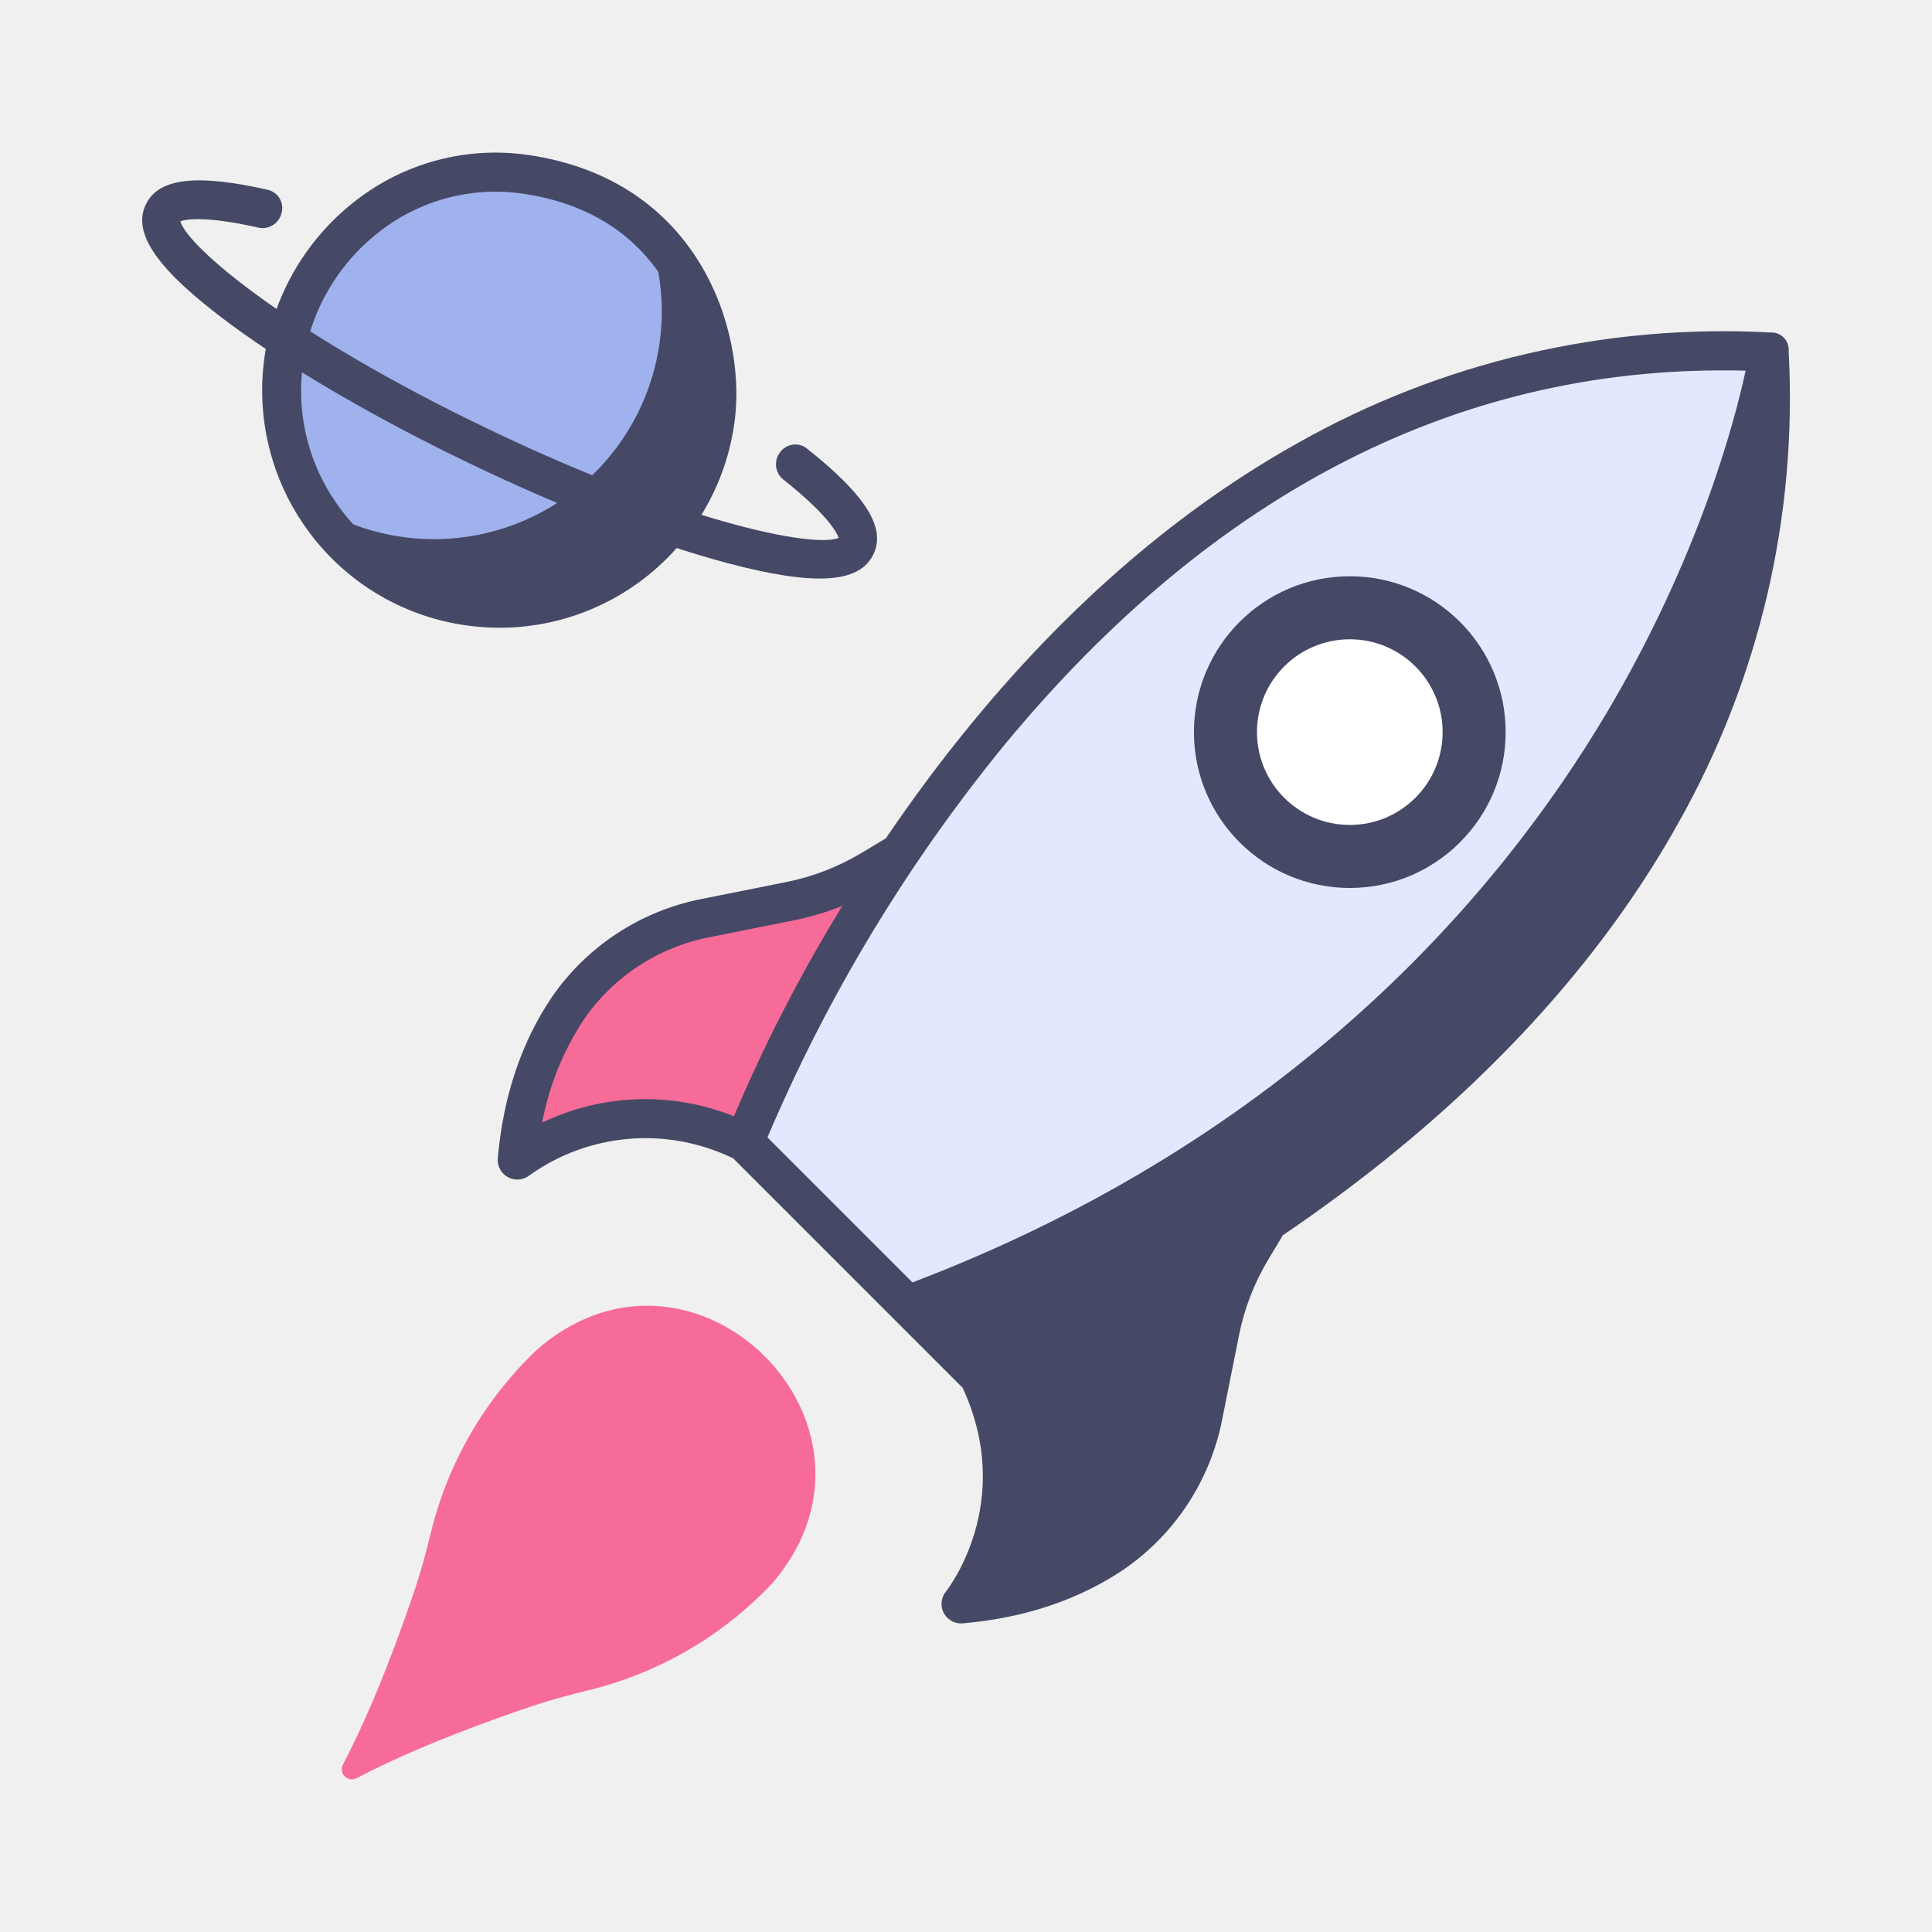
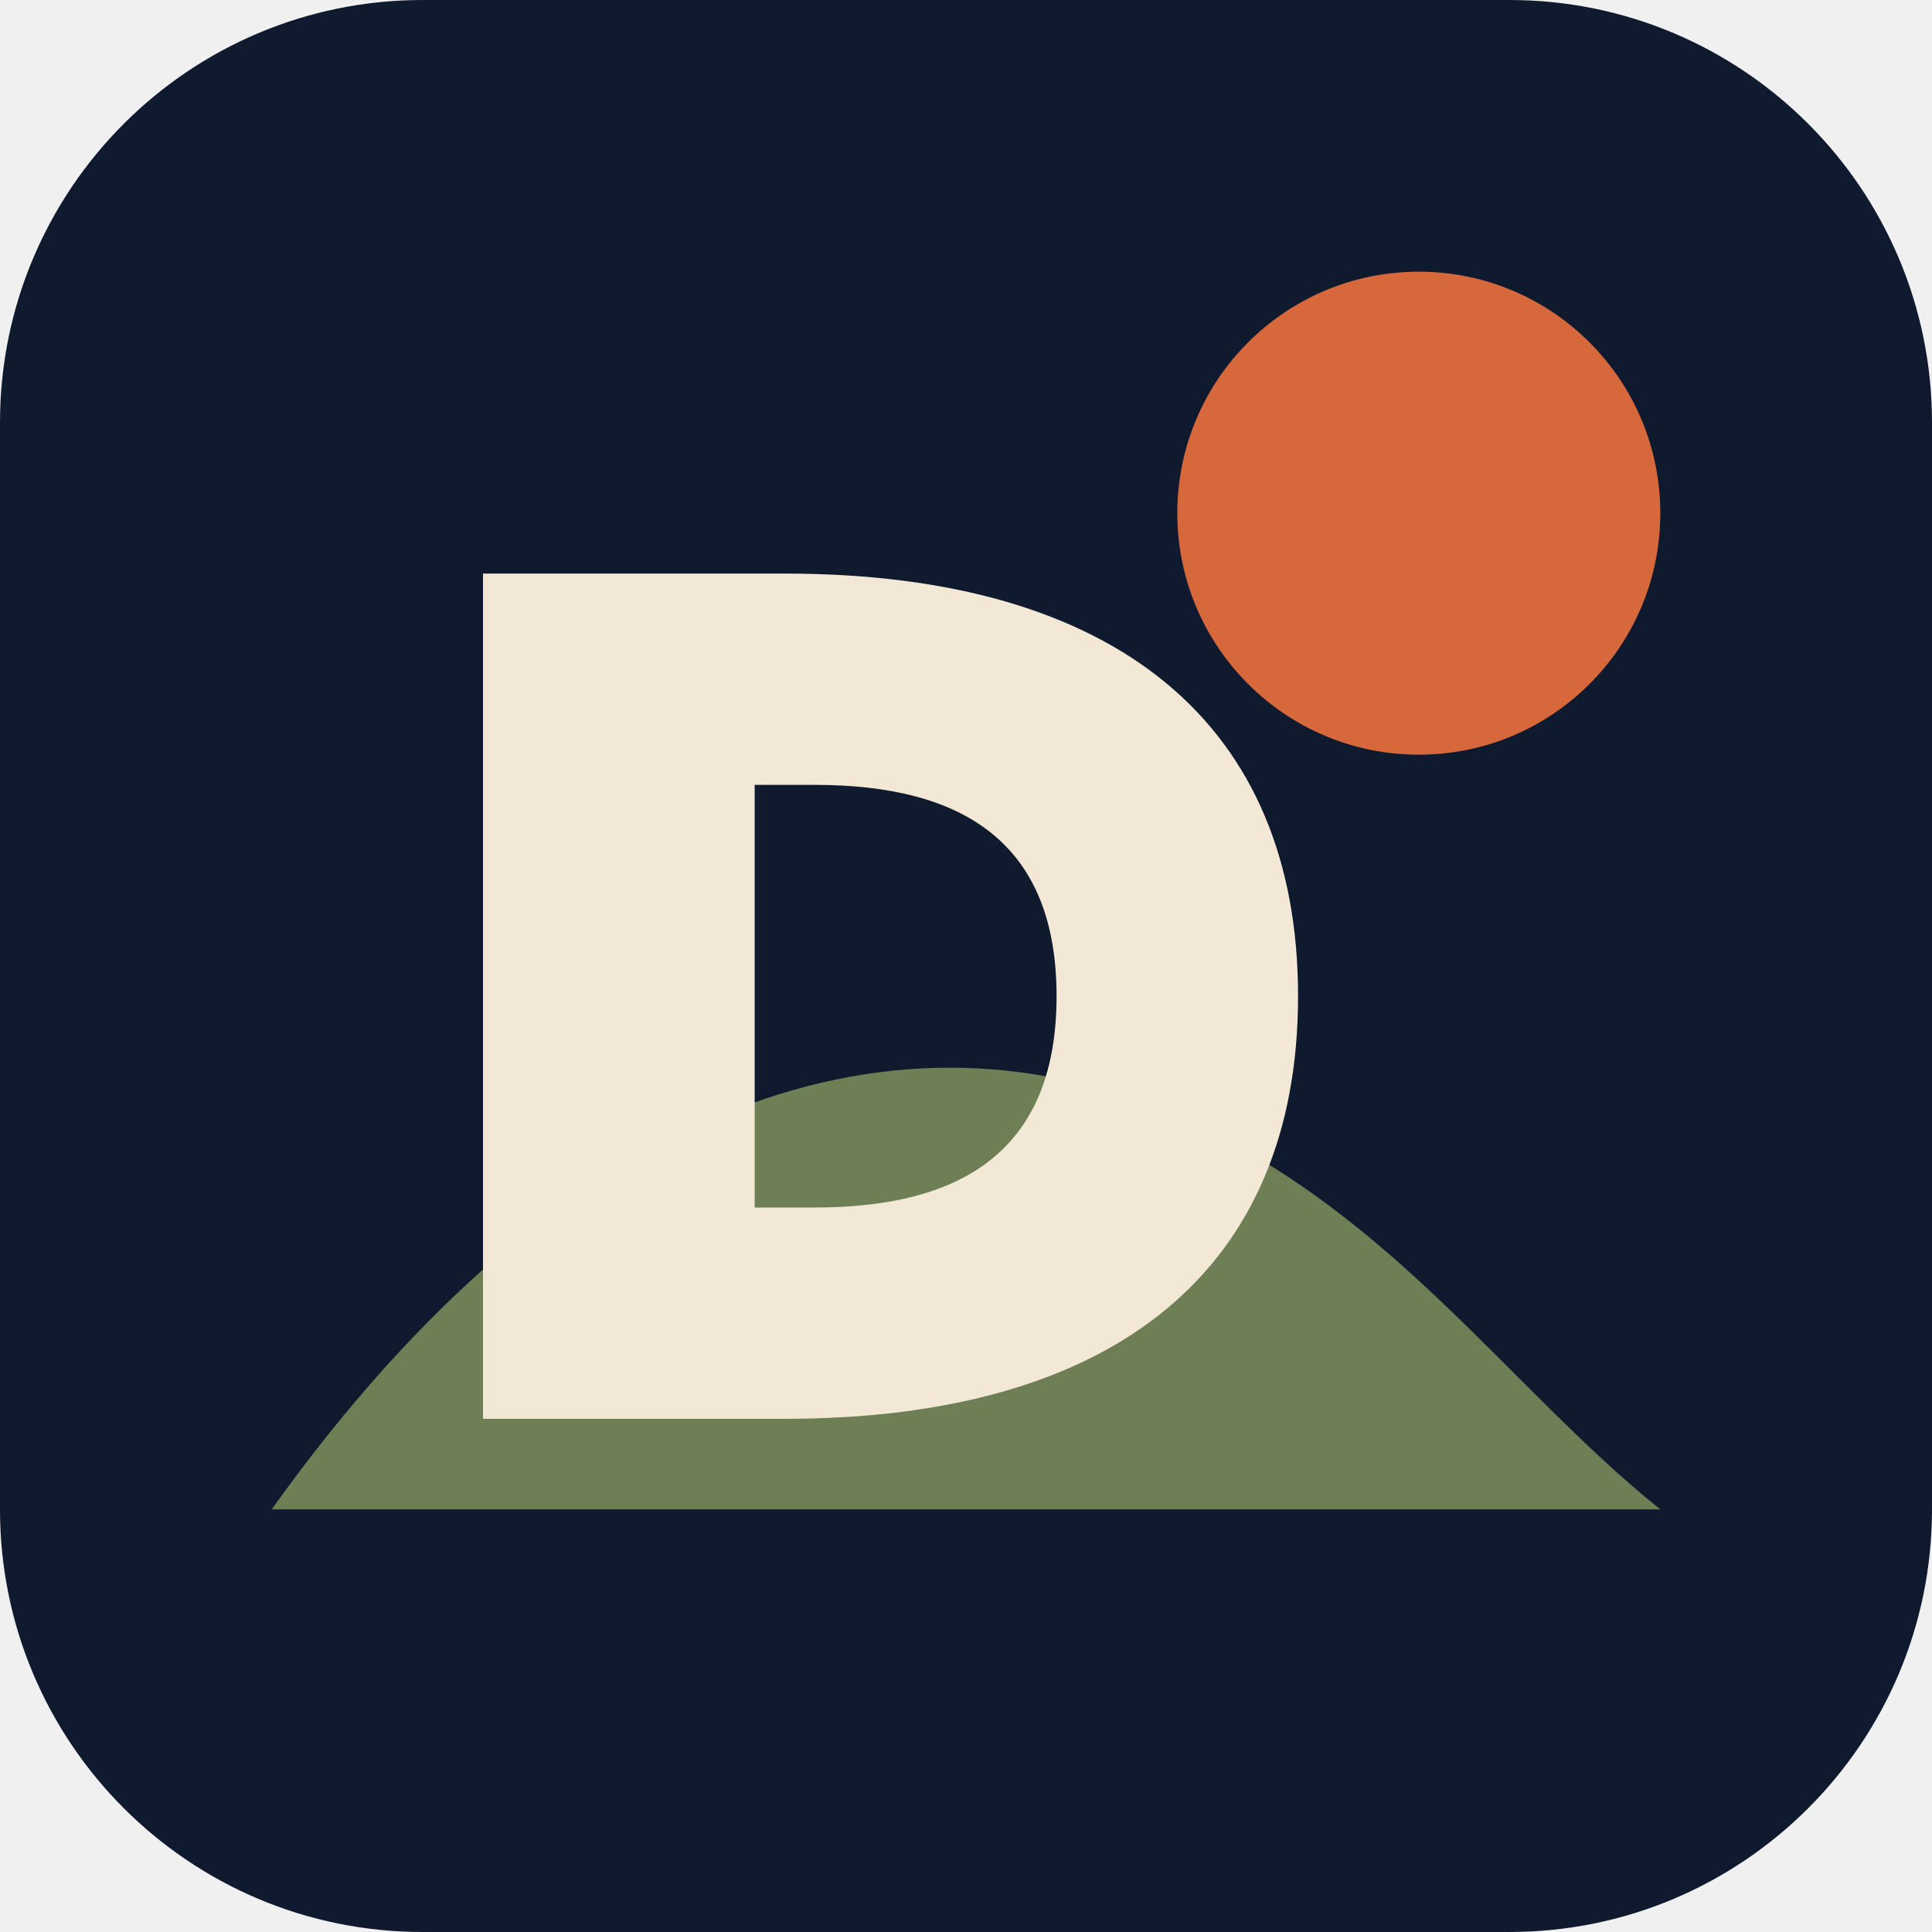
- <svg xmlns="http://www.w3.org/2000/svg" viewBox="0 0 340 340">
-   <g data-name="Layer 16">
-     <path d="m166.132 145.4-12.759 7.655a45.1 45.1 0 0 1-14.36 5.552l-14.868 2.974a38.066 38.066 0 0 0-24.166 15.8 53.33 53.33 0 0 0-8.171 20.791 2.814 2.814 0 0 0 4.027 3.032 38.929 38.929 0 0 1 35.2-.2z" style="fill:#f76b99" />
-     <path d="m227.889 207.152-7.655 12.759a45.1 45.1 0 0 0-5.552 14.36l-2.973 14.869a38.068 38.068 0 0 1-15.8 24.165 53.293 53.293 0 0 1-20.791 8.171 2.814 2.814 0 0 1-3.032-4.027 38.922 38.922 0 0 0 .2-35.2z" style="fill:#464965" />
-     <path d="M311.34 61.944C185.447 55.543 131.035 201 131.035 201l28.7 28.7S297.6 204.157 311.34 61.944z" style="fill:#e4e8ff" />
-     <path d="M135.915 278.623q.291-.344.572-.685c22.442-27.354-13.787-63.583-41.141-41.141q-.342.281-.685.573a65.948 65.948 0 0 0-18.8 32.213c-.814 3.326-1.684 6.636-2.771 9.884-2.517 7.52-7.2 20.525-12.737 31.055a1.782 1.782 0 0 0 2.409 2.409c10.53-5.532 23.537-10.22 31.056-12.737 3.248-1.086 6.557-1.957 9.883-2.771a65.946 65.946 0 0 0 32.214-18.8z" style="fill:#f76b99" />
-     <circle cx="237.542" cy="128.839" r="27.428" style="fill:#464965" />
-     <circle cx="237.542" cy="128.839" r="16.335" style="fill:#fff" />
-     <path d="M55.328 88.931a38.32 38.32 0 0 1 58.52-48.4c11.3 19.239 10.755 37.88-9.221 51.98-17.997 10.729-37.337 10.669-49.299-3.58z" style="fill:#9fb2ed" />
-     <path d="M125.931 73.236a38.256 38.256 0 0 0-12.09-32.694 40.089 40.089 0 0 1-58.5 48.384 38.311 38.311 0 0 0 70.6-15.69zM159.733 229.694l12.555 12.555s145.453-54.411 139.052-180.3c0-.005-17.702 117.894-151.607 167.745z" style="fill:#464965" />
-     <path d="M141.353 78.518a3.124 3.124 0 0 1 .589.368c10.392 8.221 14.019 13.981 11.762 18.675-2.466 5.127-10.4 5.6-25.741 1.523-12.778-3.394-28.894-9.629-45.378-17.557S51.17 64.9 40.542 57.041C27.784 47.6 23.2 41.109 25.66 35.983c2.235-4.646 8.87-5.437 21.516-2.567a3.284 3.284 0 0 1 2.379 4.056 3.441 3.441 0 0 1-4.029 2.6c-9.3-2.112-12.747-1.489-13.786-1.132 1.331 4.622 19.4 19.84 53.824 36.393s57.591 21.172 62.036 19.326c-.375-1.05-2.082-4.2-9.806-10.313a3.439 3.439 0 0 1-.5-4.768 3.318 3.318 0 0 1 4.059-1.06z" style="fill:#464965" />
-     <path d="M62.612 35.3a42.438 42.438 0 0 0-16.193 28.492 41.87 41.87 0 0 0 5.991 26.953c.038.061.088.133.141.2a41.579 41.579 0 0 0 30.406 19.229 42.631 42.631 0 0 0 5.007.3 41.766 41.766 0 0 0 41.379-36.835C131.2 58 122.947 31.582 92.889 27.265A40.023 40.023 0 0 0 62.612 35.3zm59.907 37.531a34.873 34.873 0 0 1-64.231 14.332 3.101 3.101 0 0 0-.133-.194A34.5 34.5 0 0 1 53.243 64.6 35.525 35.525 0 0 1 66.8 40.75a33.221 33.221 0 0 1 25.113-6.683c28.26 4.059 31.647 29.997 30.606 38.764zM311.515 58.512a152.175 152.175 0 0 0-83.134 19.458c-20.551 11.477-39.746 27.934-57.054 48.913-5.762 6.983-10.906 13.971-15.473 20.71-.1.046-.2.081-.292.137l-3.956 2.374a41.566 41.566 0 0 1-13.267 5.128l-14.868 2.974a41.777 41.777 0 0 0-26.339 17.246c-5.383 7.967-8.589 17.525-9.53 28.41a3.44 3.44 0 0 0 5.568 2.979 35.187 35.187 0 0 1 35.579-3.119c.075.034.153.049.229.077l40.436 40.436c9.268 20.068-2.462 35.238-2.964 35.87a3.436 3.436 0 0 0 2.676 5.59c.1 0 .2 0 .3-.013 10.884-.94 20.442-4.147 28.408-9.53a41.769 41.769 0 0 0 17.247-26.338l2.974-14.869a41.536 41.536 0 0 1 5.129-13.266l2.369-3.949c.058-.1.093-.2.141-.3 6.739-4.567 13.727-9.712 20.71-15.473 20.979-17.308 37.436-36.5 48.913-57.054a152.188 152.188 0 0 0 19.455-83.133 3.032 3.032 0 0 0-3.257-3.258zM95.419 197.555a49.527 49.527 0 0 1 7.407-18.255 34.851 34.851 0 0 1 21.993-14.355l14.868-2.974a48.524 48.524 0 0 0 8.558-2.557 277.367 277.367 0 0 0-19.092 37.031 41.866 41.866 0 0 0-33.734 1.11zm81.333-66.449C213.943 86.1 257.825 63.968 307.2 65.234c-1.946 9-8.239 32.949-24.565 60.406-18.837 31.683-55.279 74.59-122.054 100.043l-25.518-25.517a285.182 285.182 0 0 1 41.689-69.06zM211.313 233.6l-2.974 14.869a34.848 34.848 0 0 1-14.355 21.992 49.519 49.519 0 0 1-18.252 7.407 41.841 41.841 0 0 0 1.109-33.735 277.231 277.231 0 0 0 37.029-19.09 48.488 48.488 0 0 0-2.557 8.557zm30.866-37.065a285.2 285.2 0 0 1-69.06 41.688L165.9 231c66.942-26.337 103.687-69.858 122.81-102.121a230.309 230.309 0 0 0 17.855-37.335c-5.711 39.102-27.265 74.318-64.386 104.988z" style="fill:#464965" />
-   </g>
+ <svg xmlns="http://www.w3.org/2000/svg" viewBox="0 0 64 64" role="img" aria-labelledby="title">
+   <rect width="64" height="64" rx="14" fill="#101A2E" />
+   <circle cx="47" cy="17" r="8" fill="#D6683C" />
+   <path d="M9 50c10-14 21-17 30-13 7 3 11 9 16 13H9Z" fill="#6E7F55" />
+   <path d="M16 19h10c11 0 17 5 17 14S37 47 26 47H16V19Zm9 7v14h2c5 0 8-2 8-7s-3-7-8-7h-2Z" fill="#F2E8D5" />
</svg>
